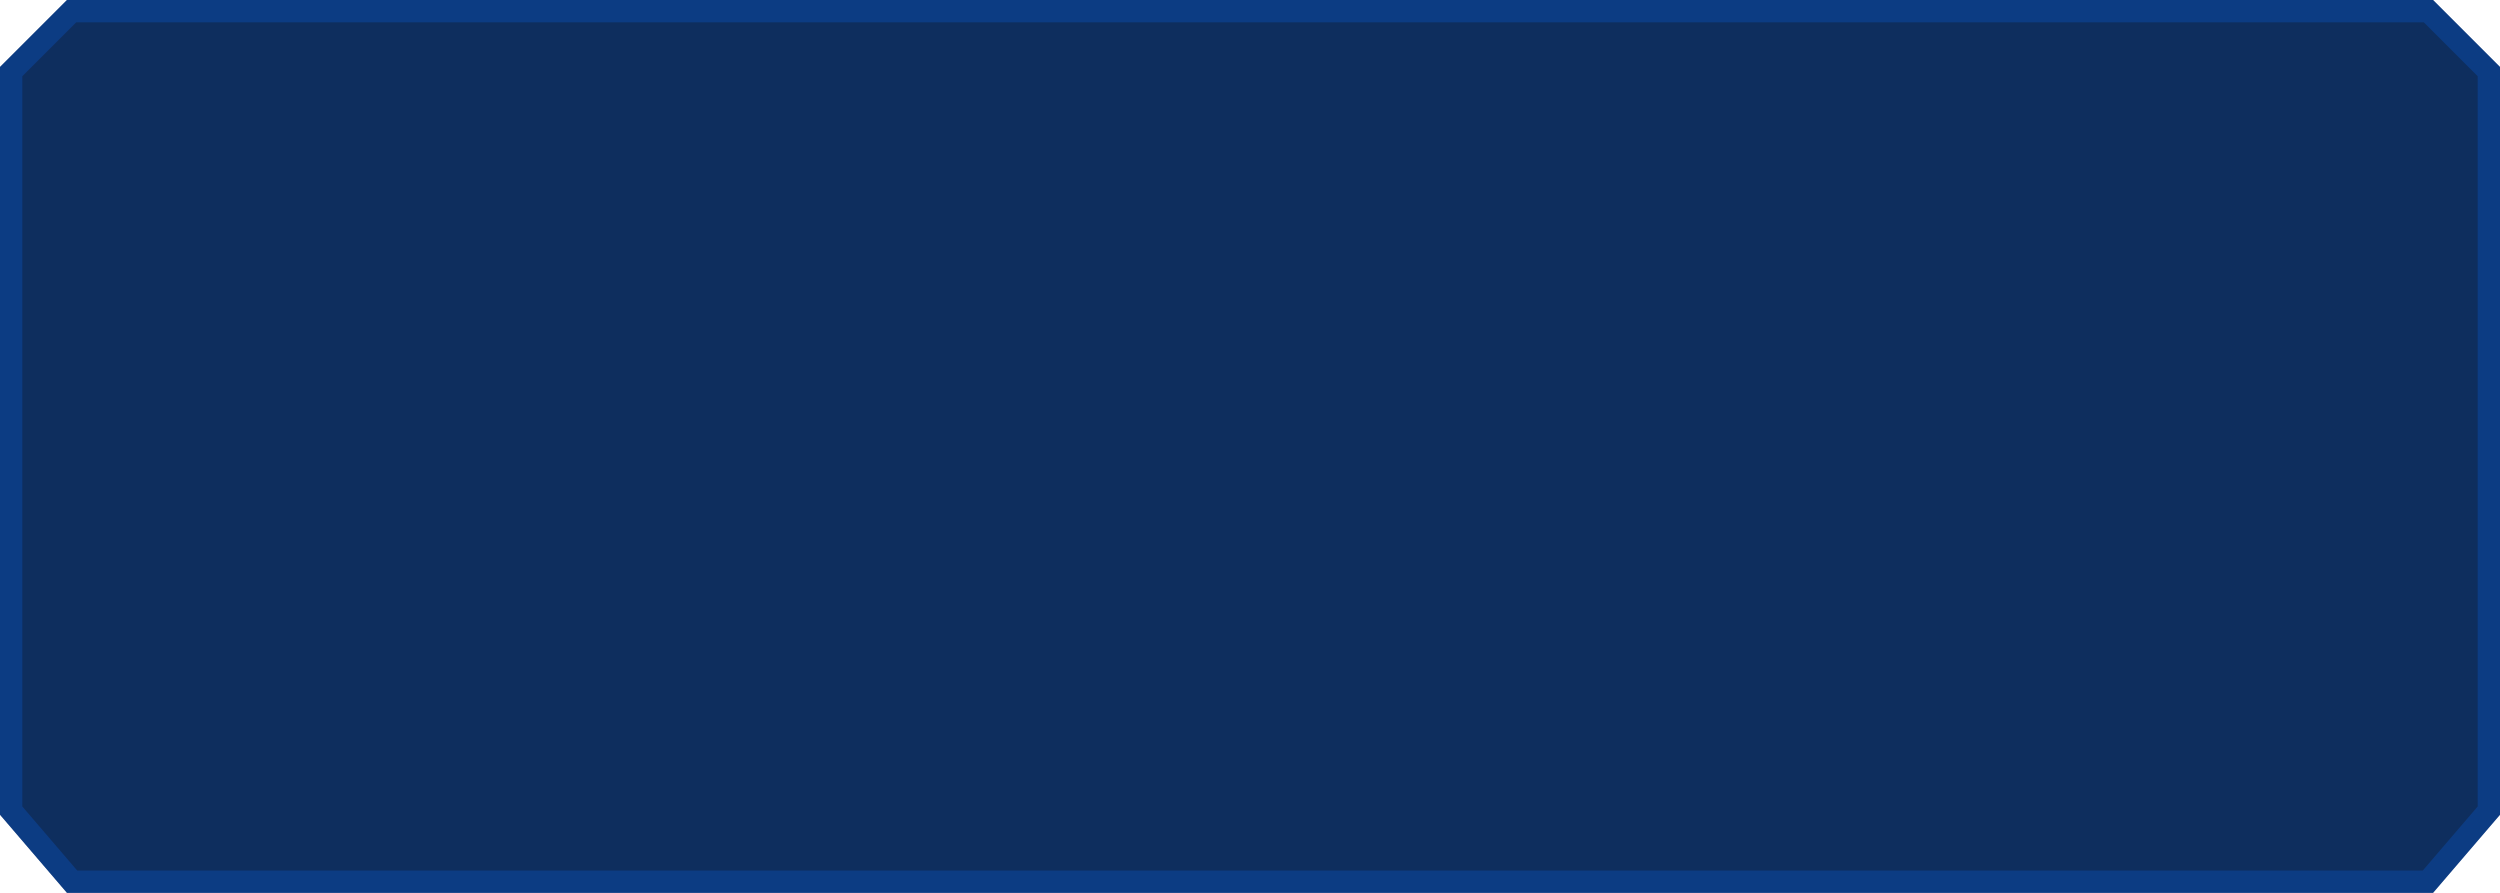
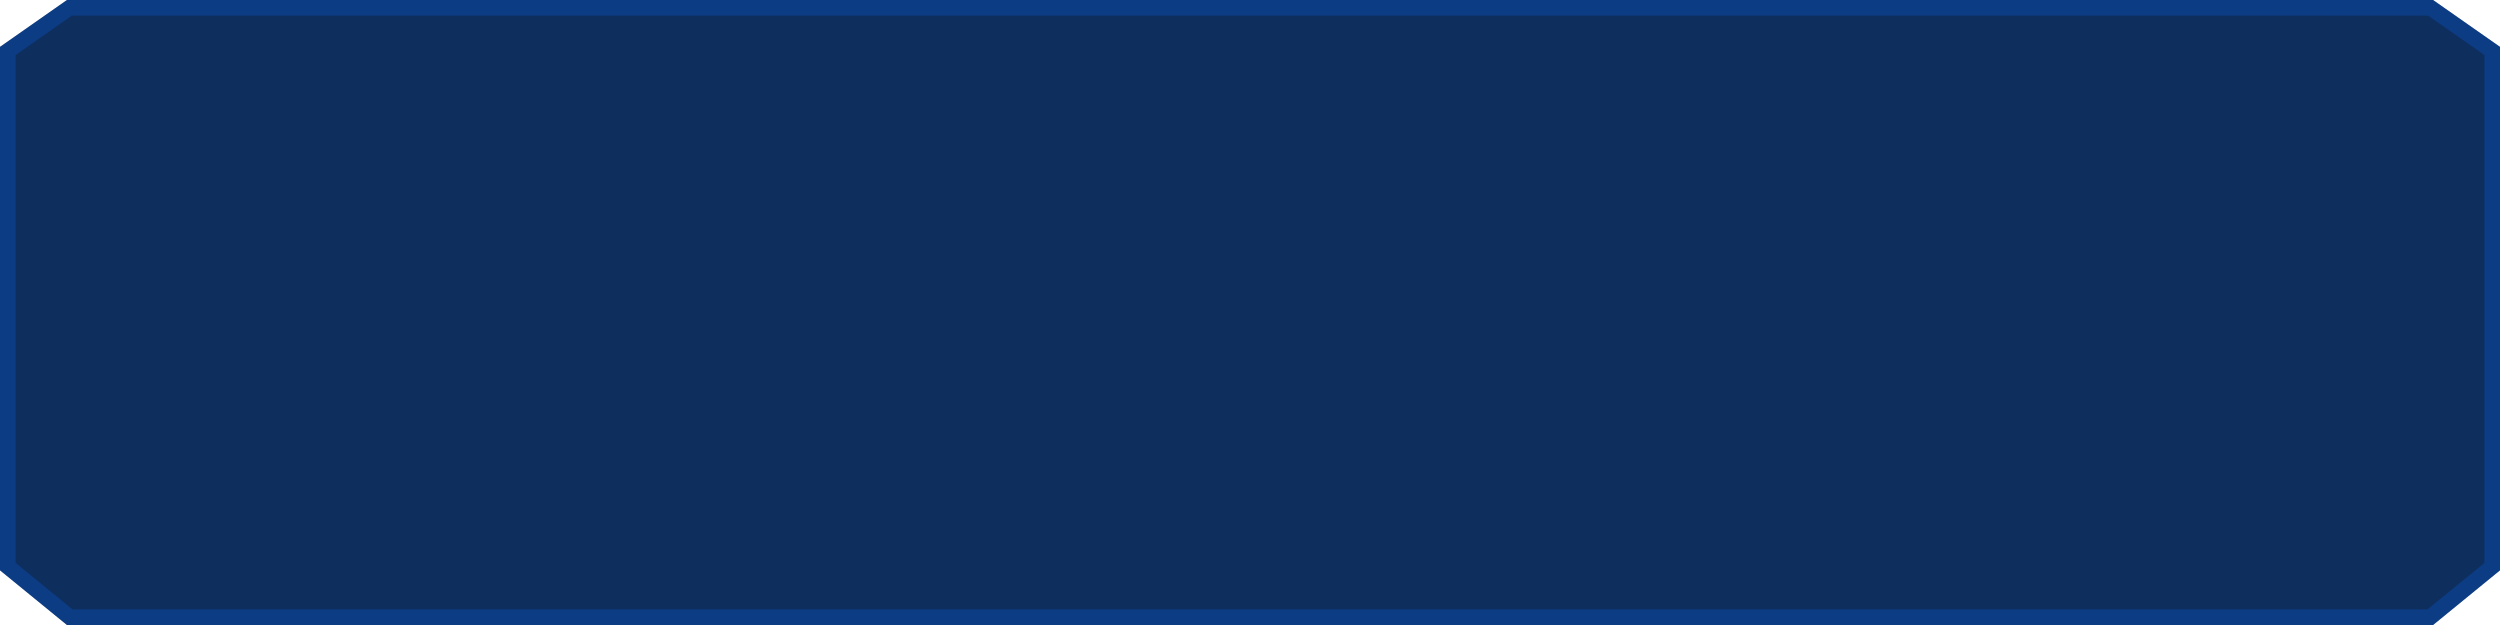
- <svg xmlns="http://www.w3.org/2000/svg" width="224" height="80" viewBox="0 0 224 80" fill="none">
-   <path d="M0 6L6 0H218L224 6V73L218 80H6L0 73V6Z" fill="#0E2E5E" />
-   <path d="M1 72.63V6.414L6.414 1H217.586L223 6.414V72.63L217.54 79H6.46L1 72.63Z" stroke="#0B52BD" stroke-opacity="0.4" stroke-width="2" />
+ <svg xmlns="http://www.w3.org/2000/svg" width="160" height="40" viewBox="0 0 160 40" fill="none">
+   <path d="M0 3L4.286 0H155.714L160 3V36.5L155.714 40H4.286L0 36.5V3Z" fill="#0E2E5E" />
+   <path d="M0.5 36.263V3.26L4.443 0.5H155.557L159.5 3.26V36.263L155.536 39.5H4.464L0.5 36.263Z" stroke="#0B52BD" stroke-opacity="0.4" />
</svg>
